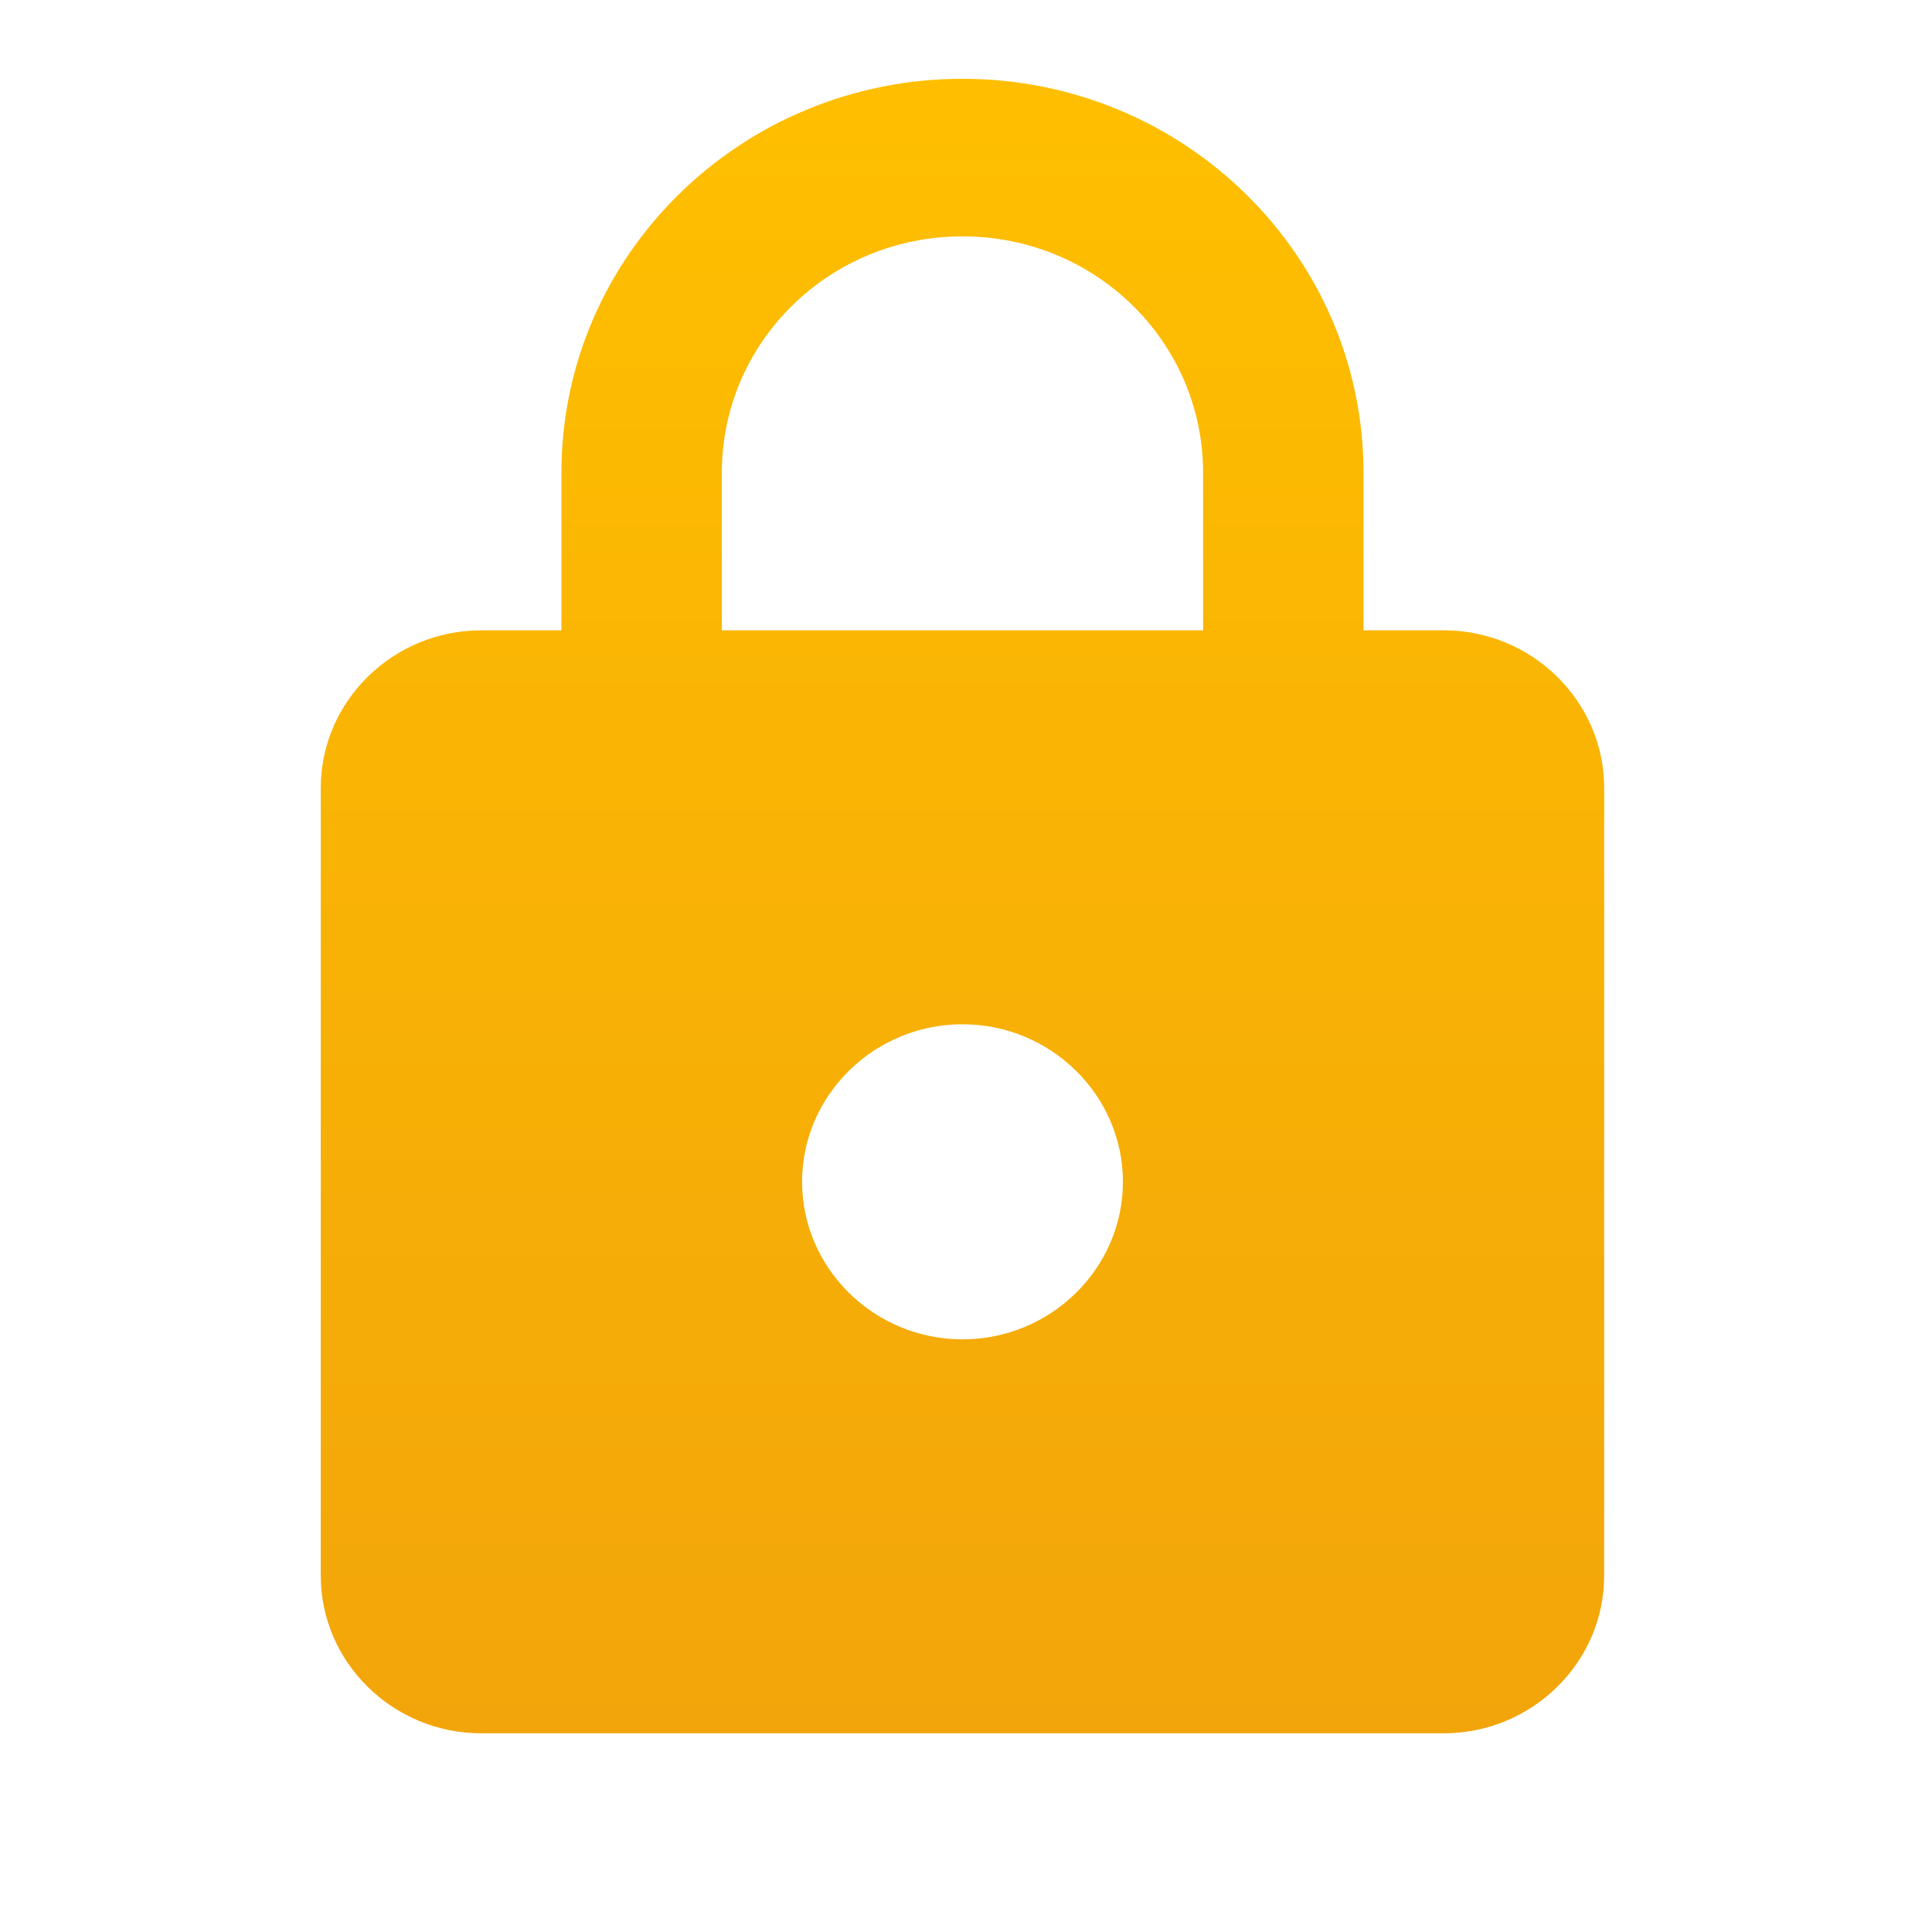
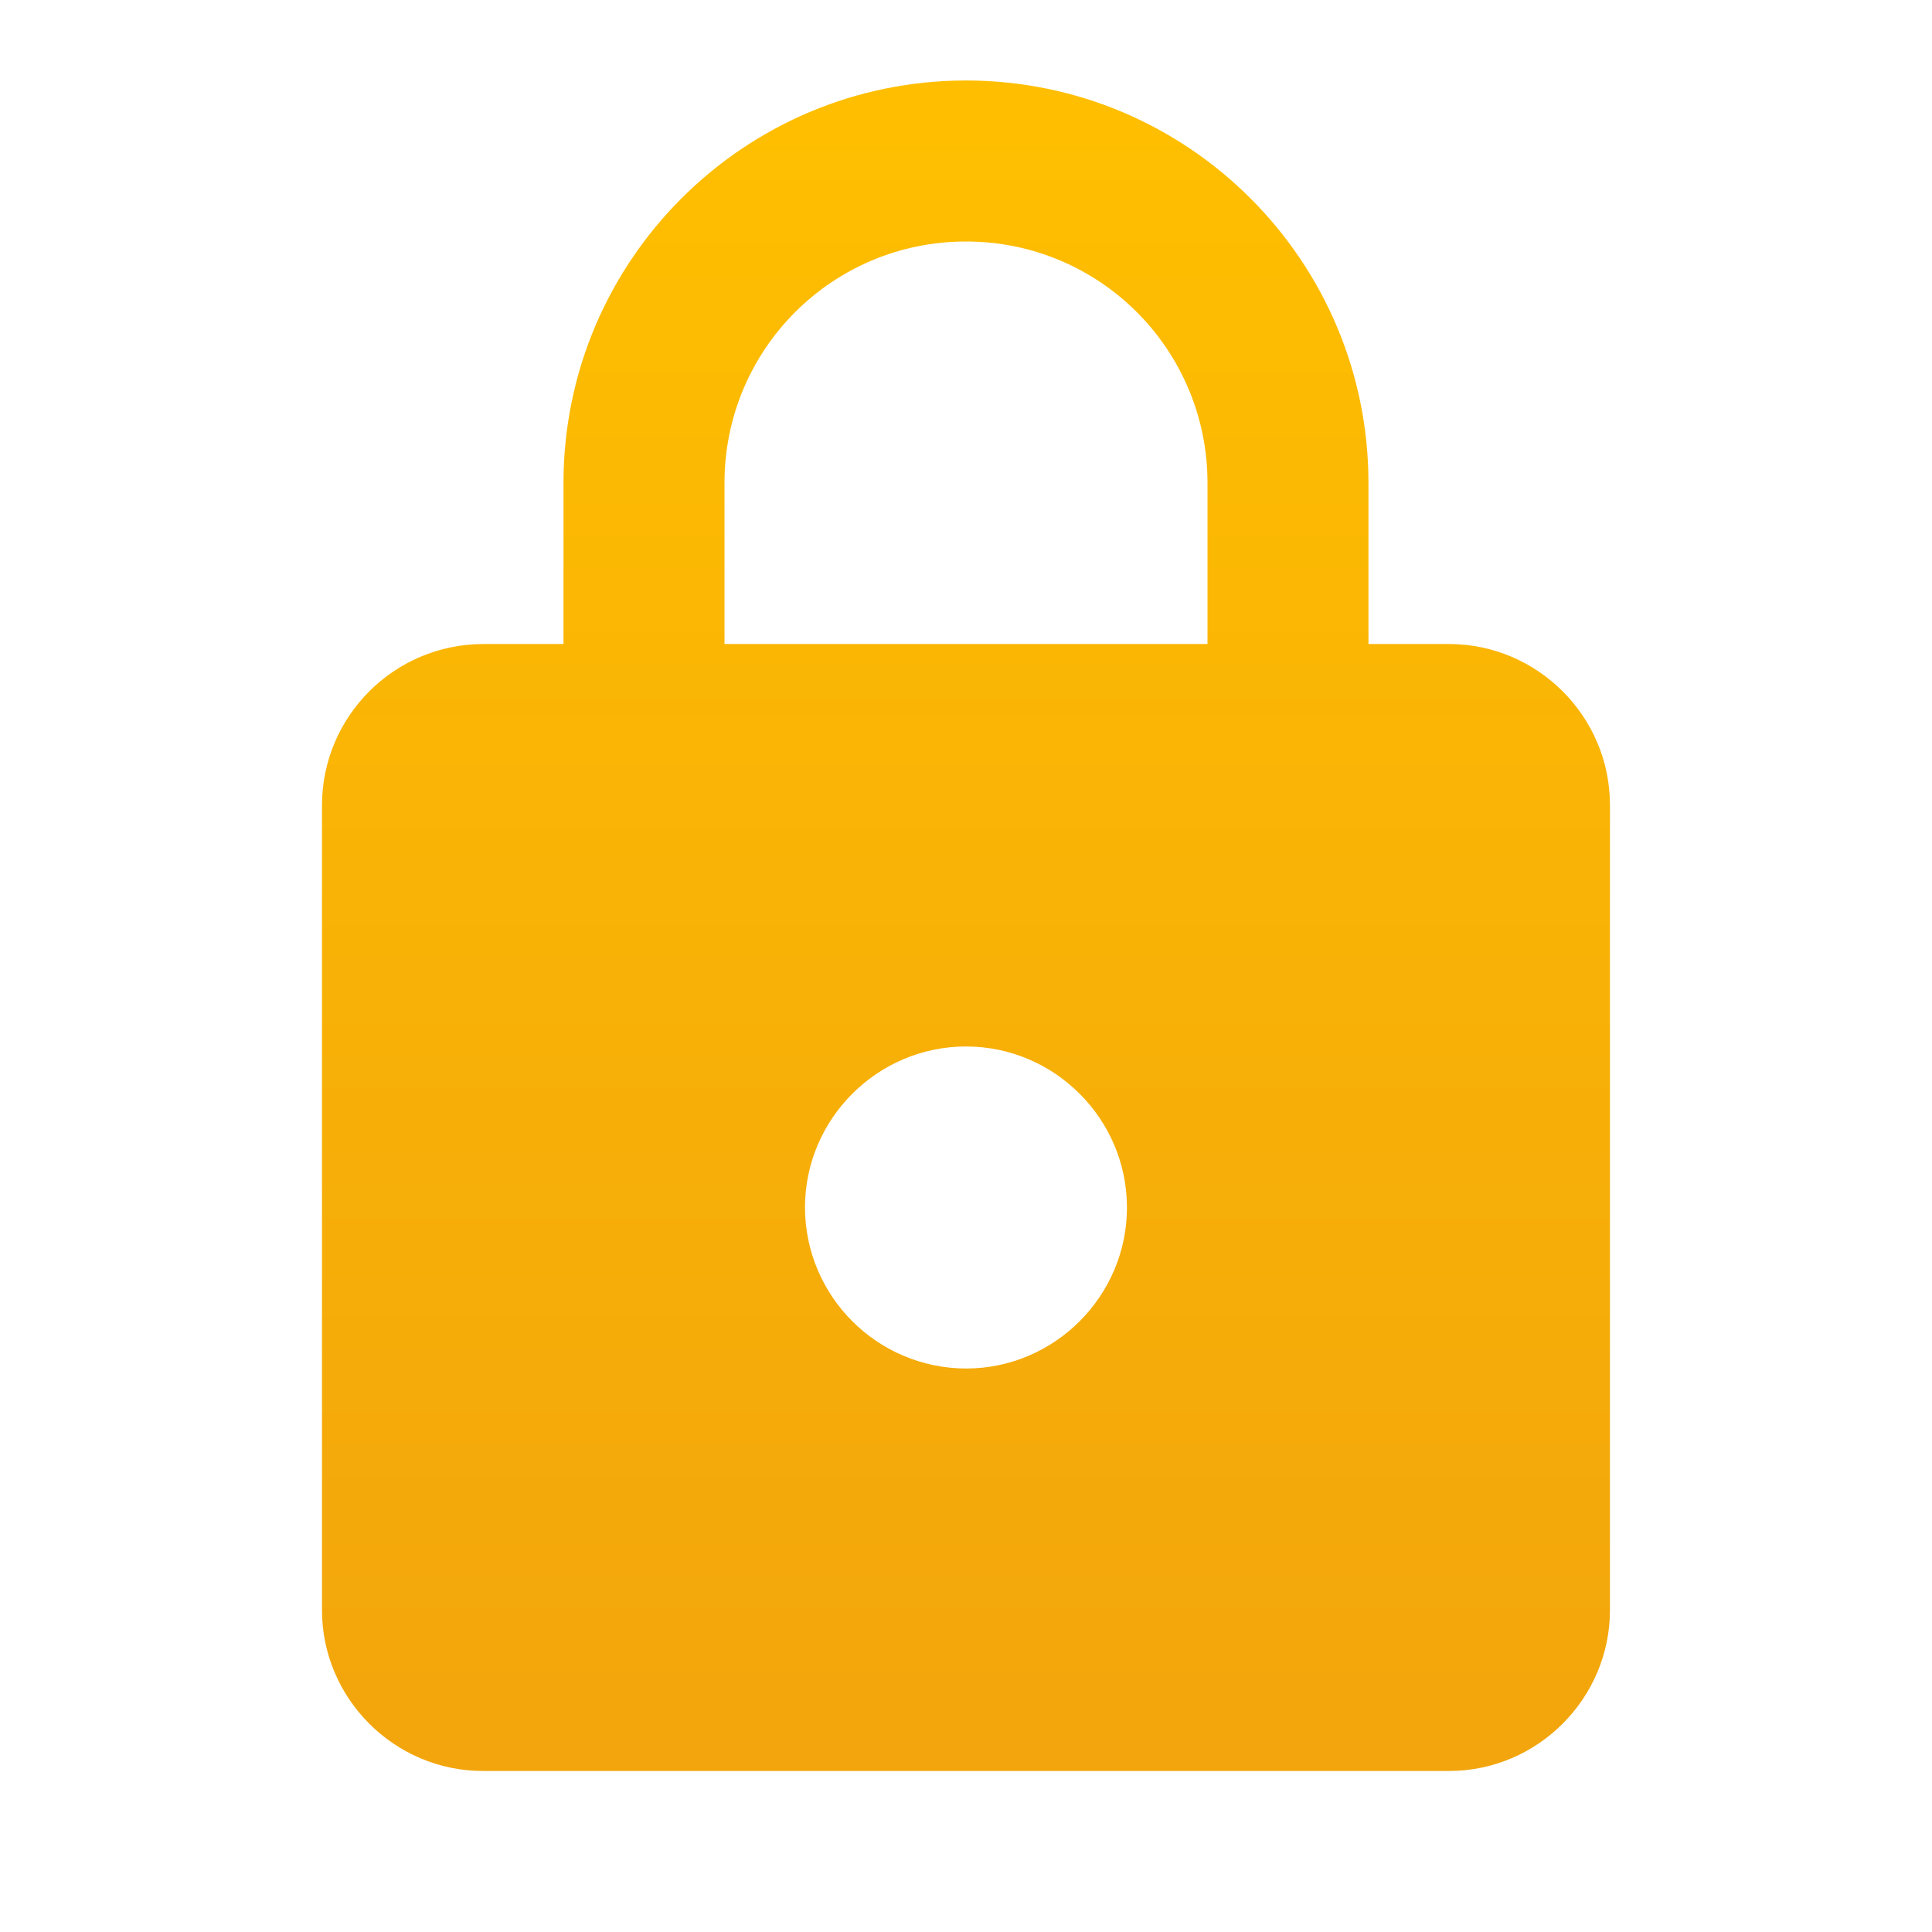
- <svg xmlns="http://www.w3.org/2000/svg" width="32" height="32" viewBox="0 0 32 32" fill="none">
-   <path d="M23.913 10.44H22.584V7.83C22.584 4.228 19.608 1.305 15.942 1.305C12.275 1.305 9.299 4.228 9.299 7.83V10.44H7.971C6.509 10.44 5.313 11.614 5.313 13.05V26.099C5.313 27.535 6.509 28.709 7.971 28.709H23.913C25.374 28.709 26.57 27.535 26.57 26.099V13.05C26.57 11.614 25.374 10.44 23.913 10.44ZM15.942 22.184C14.48 22.184 13.285 21.01 13.285 19.574C13.285 18.139 14.48 16.965 15.942 16.965C17.403 16.965 18.599 18.139 18.599 19.574C18.599 21.01 17.403 22.184 15.942 22.184ZM11.956 10.44V7.83C11.956 5.664 13.736 3.915 15.942 3.915C18.147 3.915 19.927 5.664 19.927 7.83V10.44H11.956Z" fill="url(#paint0_linear_7_1517)" />
+ <svg xmlns="http://www.w3.org/2000/svg" width="32" height="32" fill="none">
+   <path d="M24 10.667h-1.334V8A6.669 6.669 0 0 0 16 1.333 6.67 6.67 0 0 0 9.333 8v2.667H8a2.675 2.675 0 0 0-2.667 2.666v13.334c0 1.466 1.2 2.666 2.667 2.666h16c1.466 0 2.666-1.2 2.666-2.666V13.333c0-1.466-1.2-2.666-2.666-2.666Zm-8 12A2.675 2.675 0 0 1 13.333 20c0-1.467 1.2-2.667 2.667-2.667 1.466 0 2.666 1.2 2.666 2.667 0 1.467-1.2 2.667-2.666 2.667Zm-4-12V8c0-2.213 1.786-4 4-4 2.213 0 4 1.787 4 4v2.667h-8Z" fill="url(#a)" />
  <defs>
-     <linearGradient id="paint0_linear_7_1517" x1="15.991" y1="1.305" x2="15.991" y2="28.709" gradientUnits="userSpaceOnUse">
+     <linearGradient id="a" x1="16" y1="1.333" x2="16" y2="29.333" gradientUnits="userSpaceOnUse">
      <stop stop-color="#FFBF00" />
-       <stop offset="1" stop-color="#F2A50A" />
+       <stop offset="1" stop-color="#F2A50C" />
    </linearGradient>
  </defs>
</svg>
